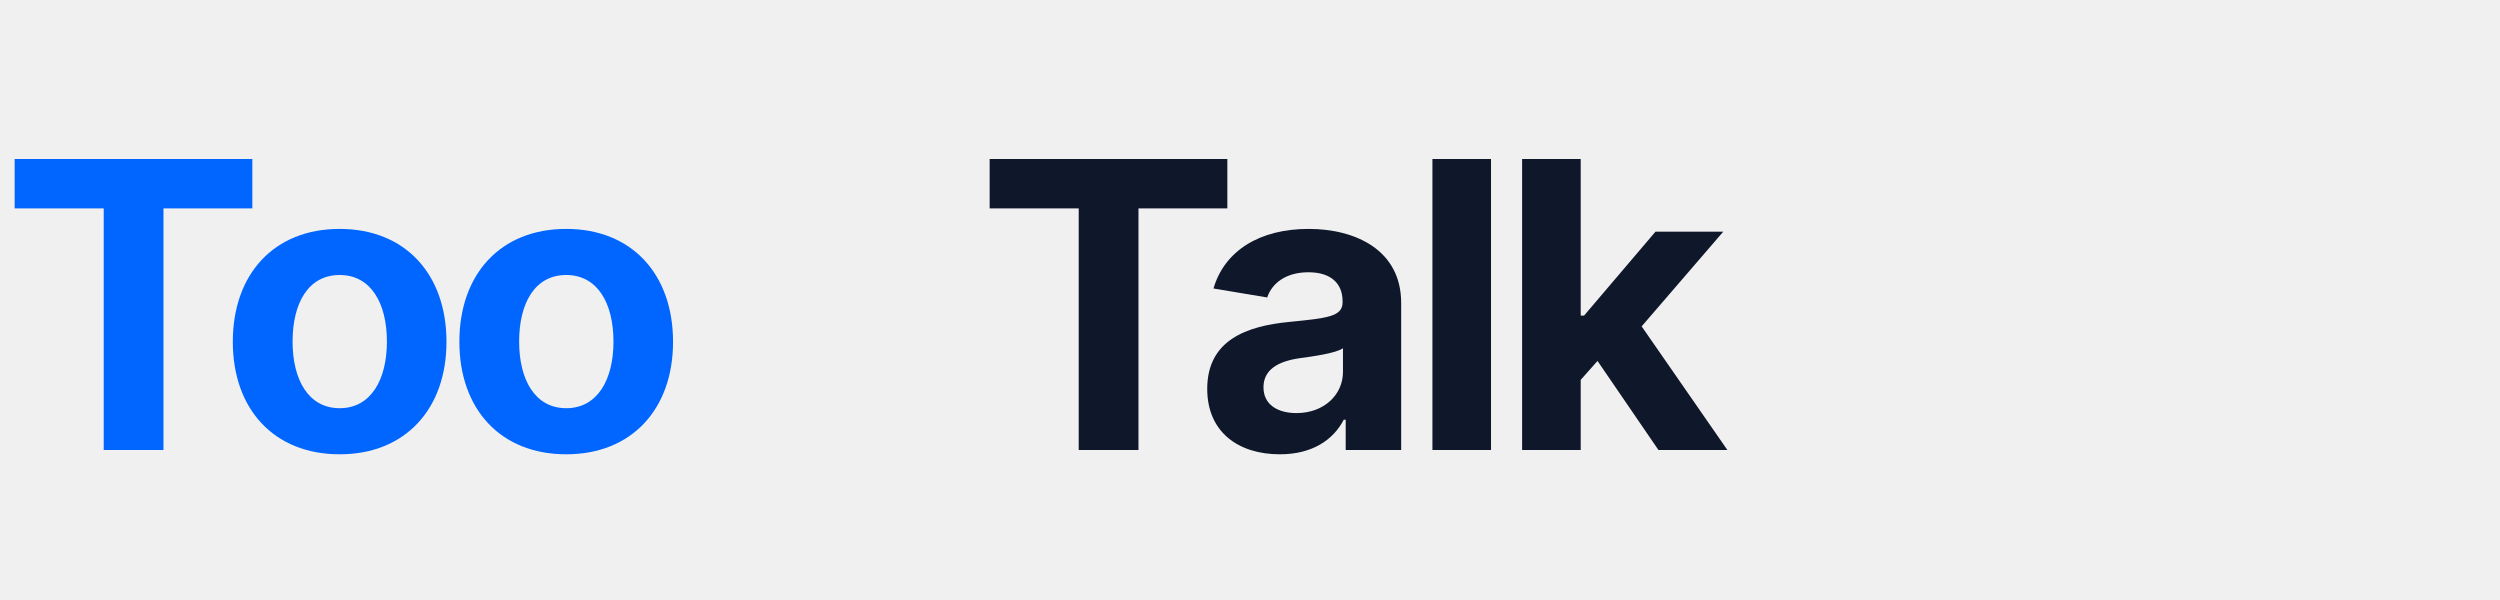
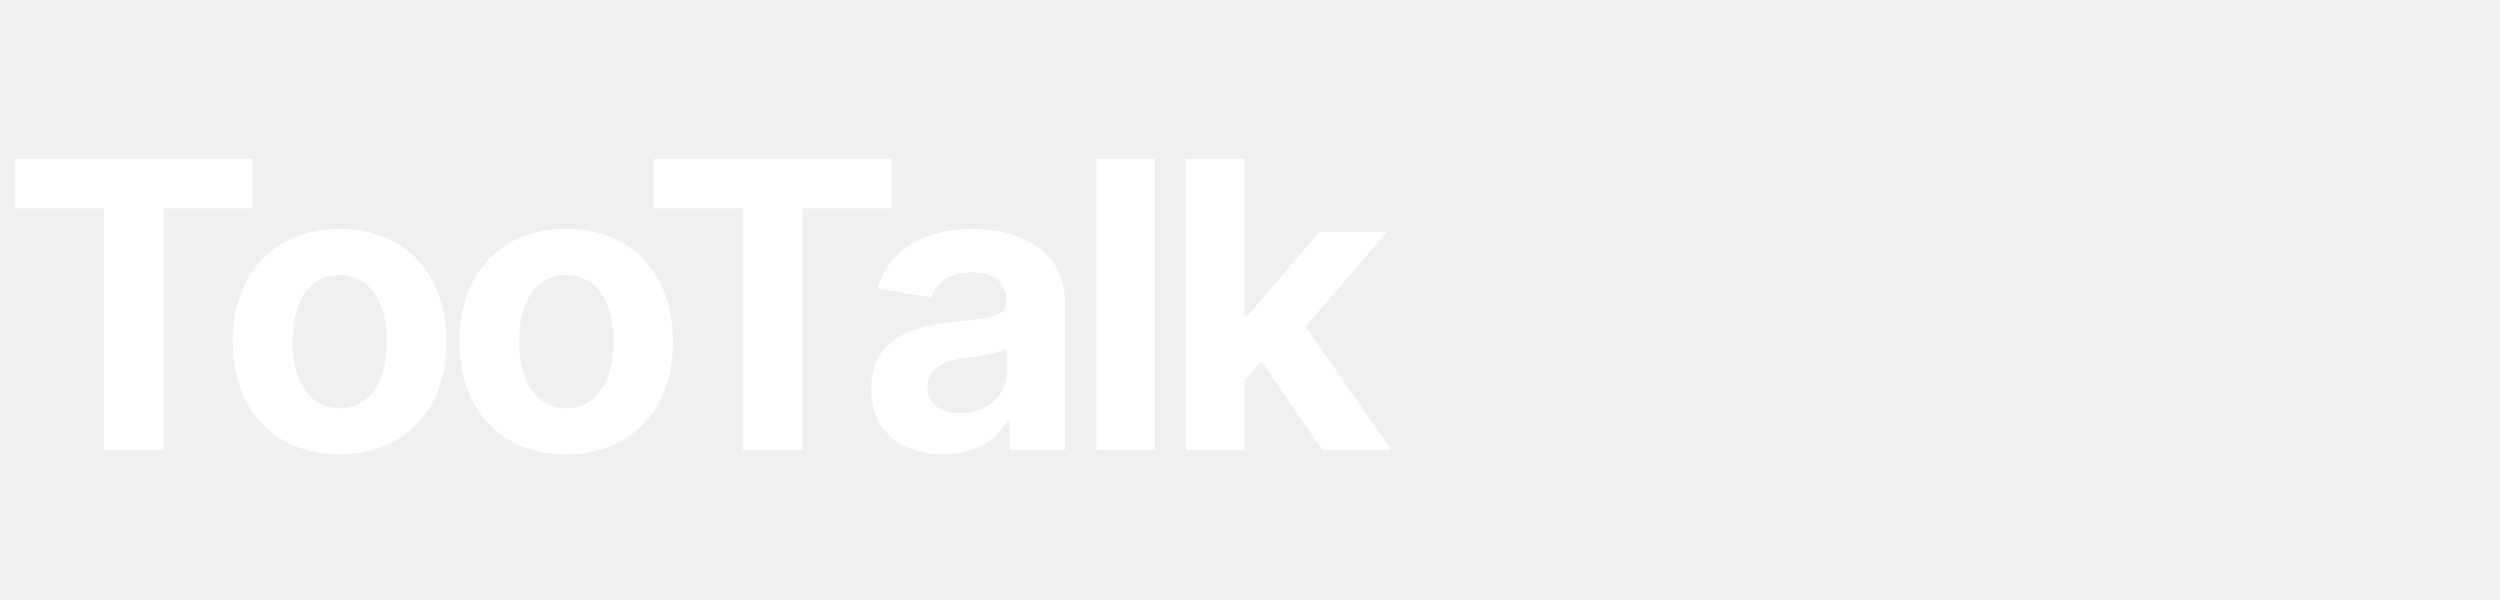
<svg xmlns="http://www.w3.org/2000/svg" viewBox="0 0 200 48" role="img" aria-label="TooTalk wordmark">
-   <text x="0" y="36" font-family="'Inter', 'SF Pro Display', 'Helvetica Neue', sans-serif" font-size="32" font-weight="700" fill="#0066FF" letter-spacing="-1.5">Too</text>
-   <text x="78" y="36" font-family="'Inter', 'SF Pro Display', 'Helvetica Neue', sans-serif" font-size="32" font-weight="700" fill="#0F172A" letter-spacing="-1.5">Talk</text>
+   <text x="0" y="36" font-family="'Inter', 'SF Pro Display', 'Helvetica Neue', sans-serif" font-size="32" font-weight="700" fill="#ffffff" letter-spacing="-1.5">TooTalk</text>
</svg>
